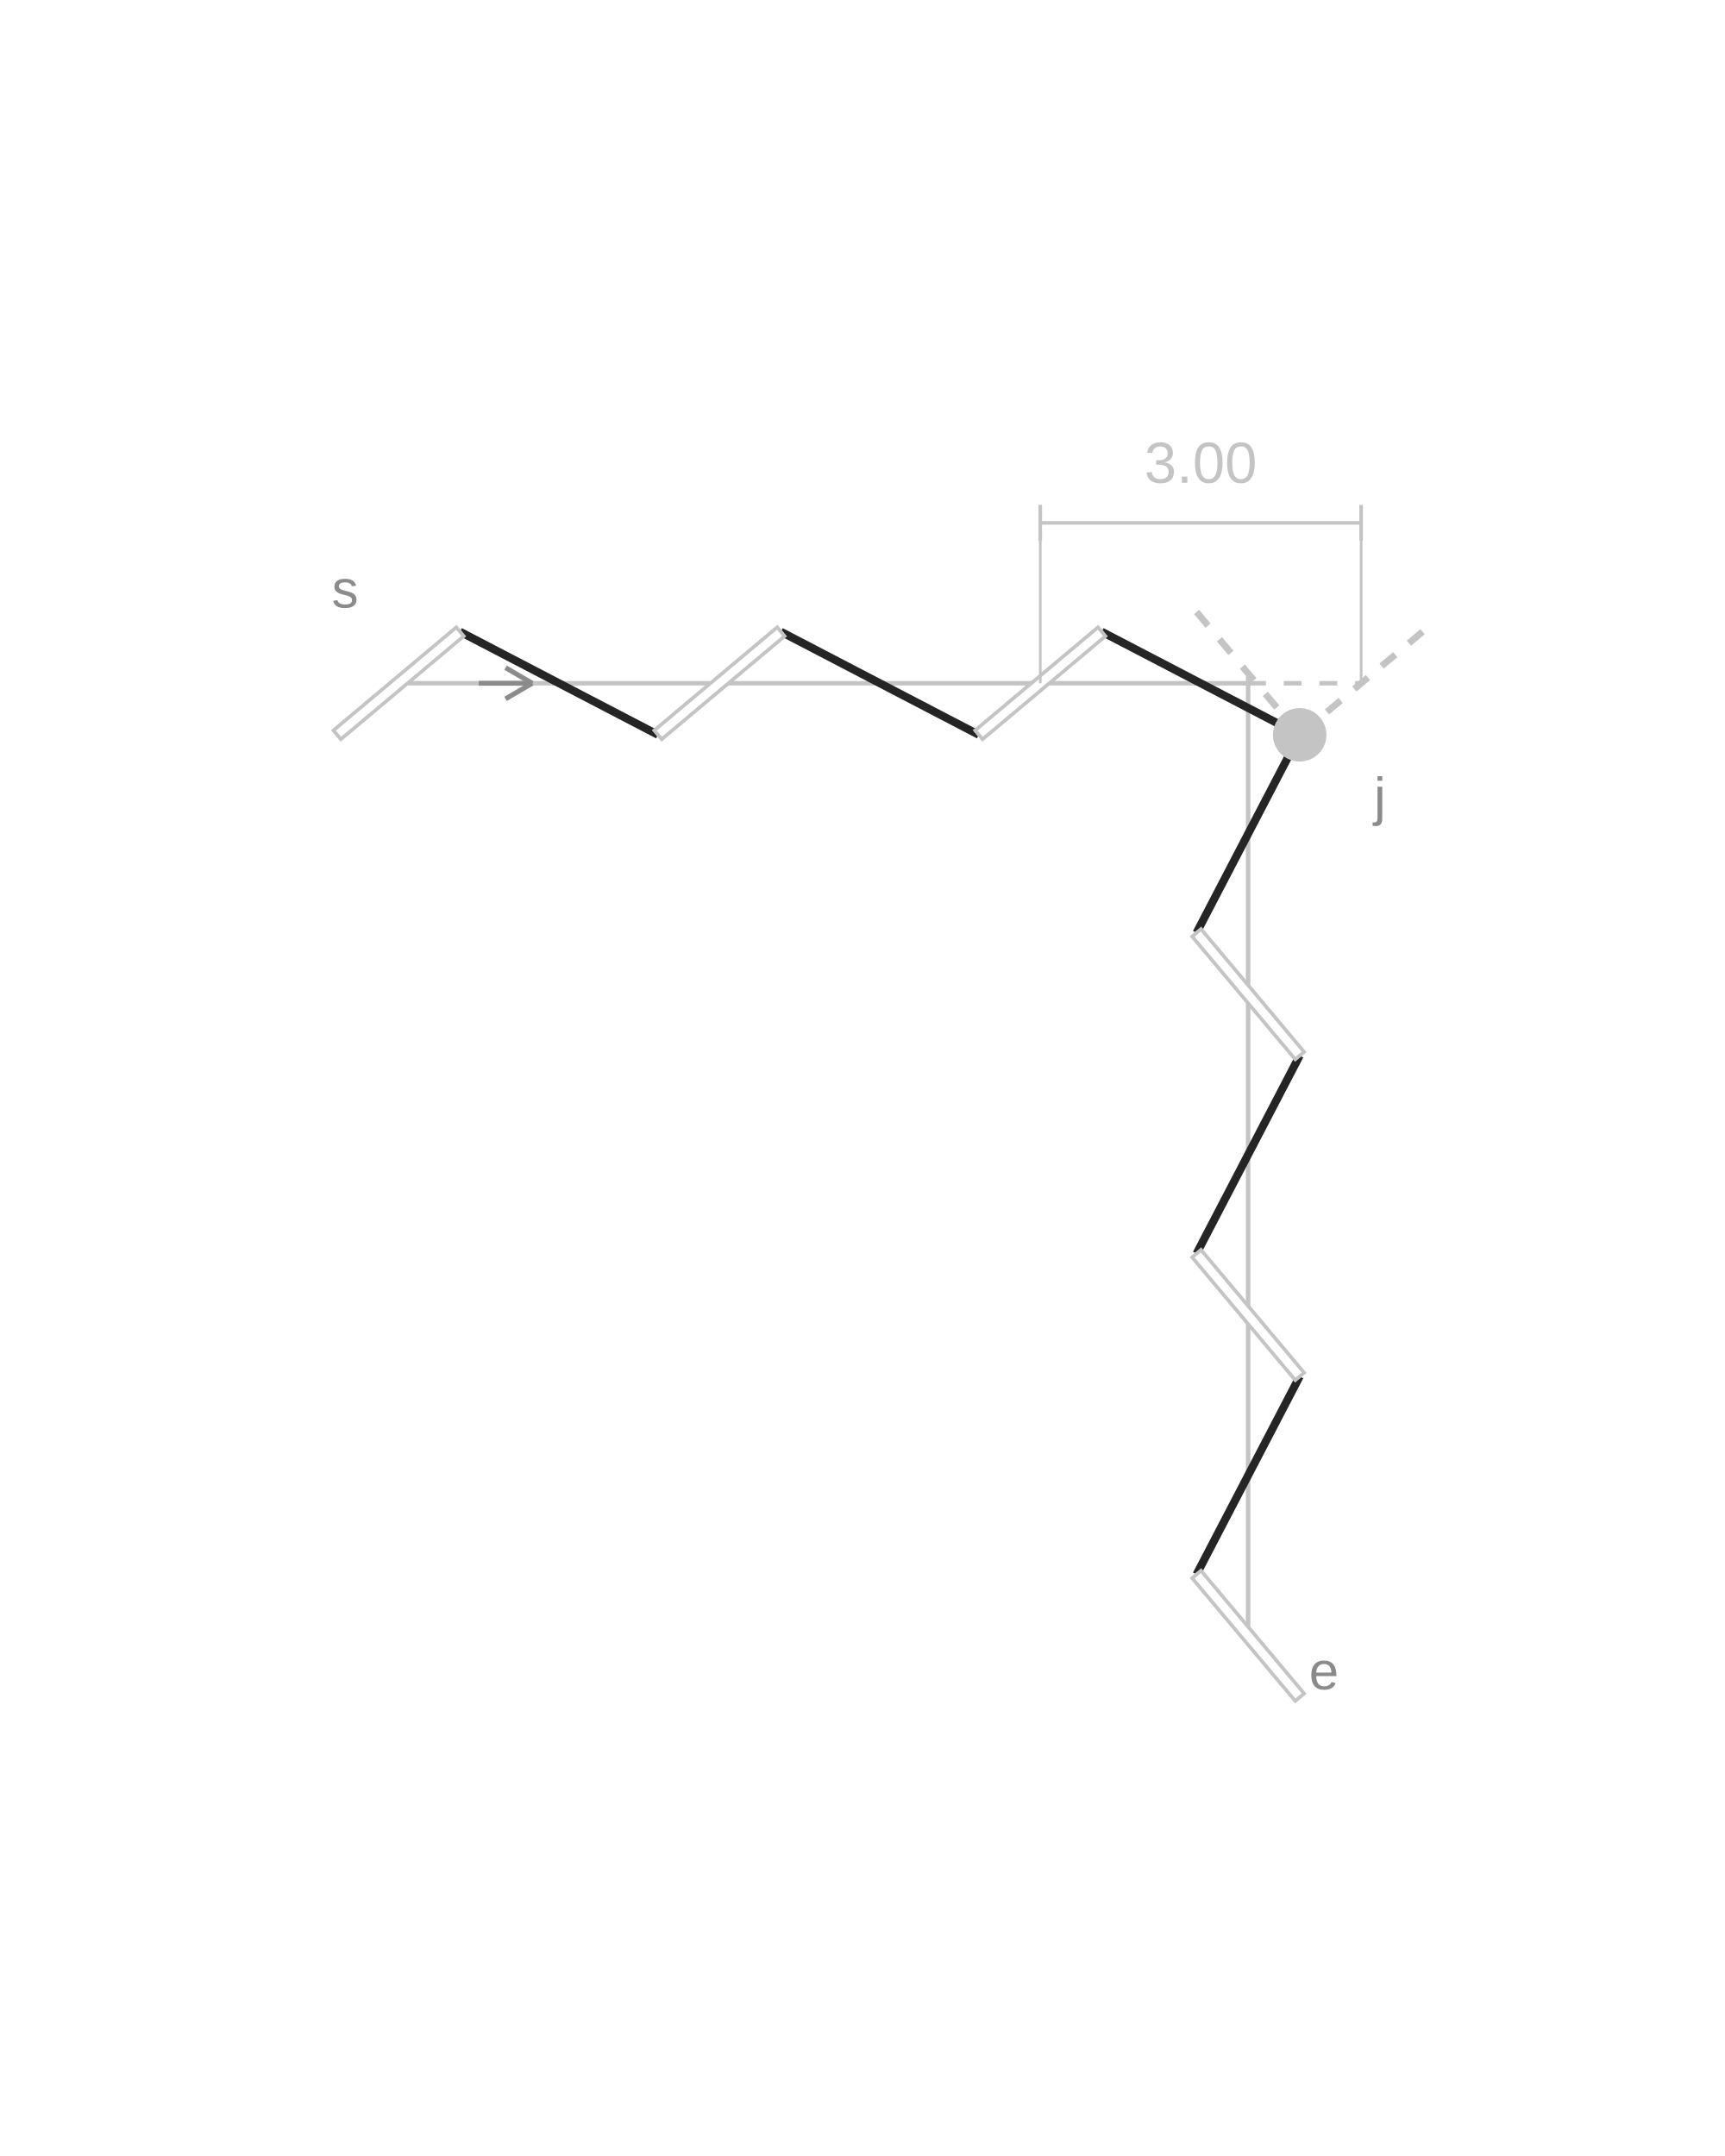
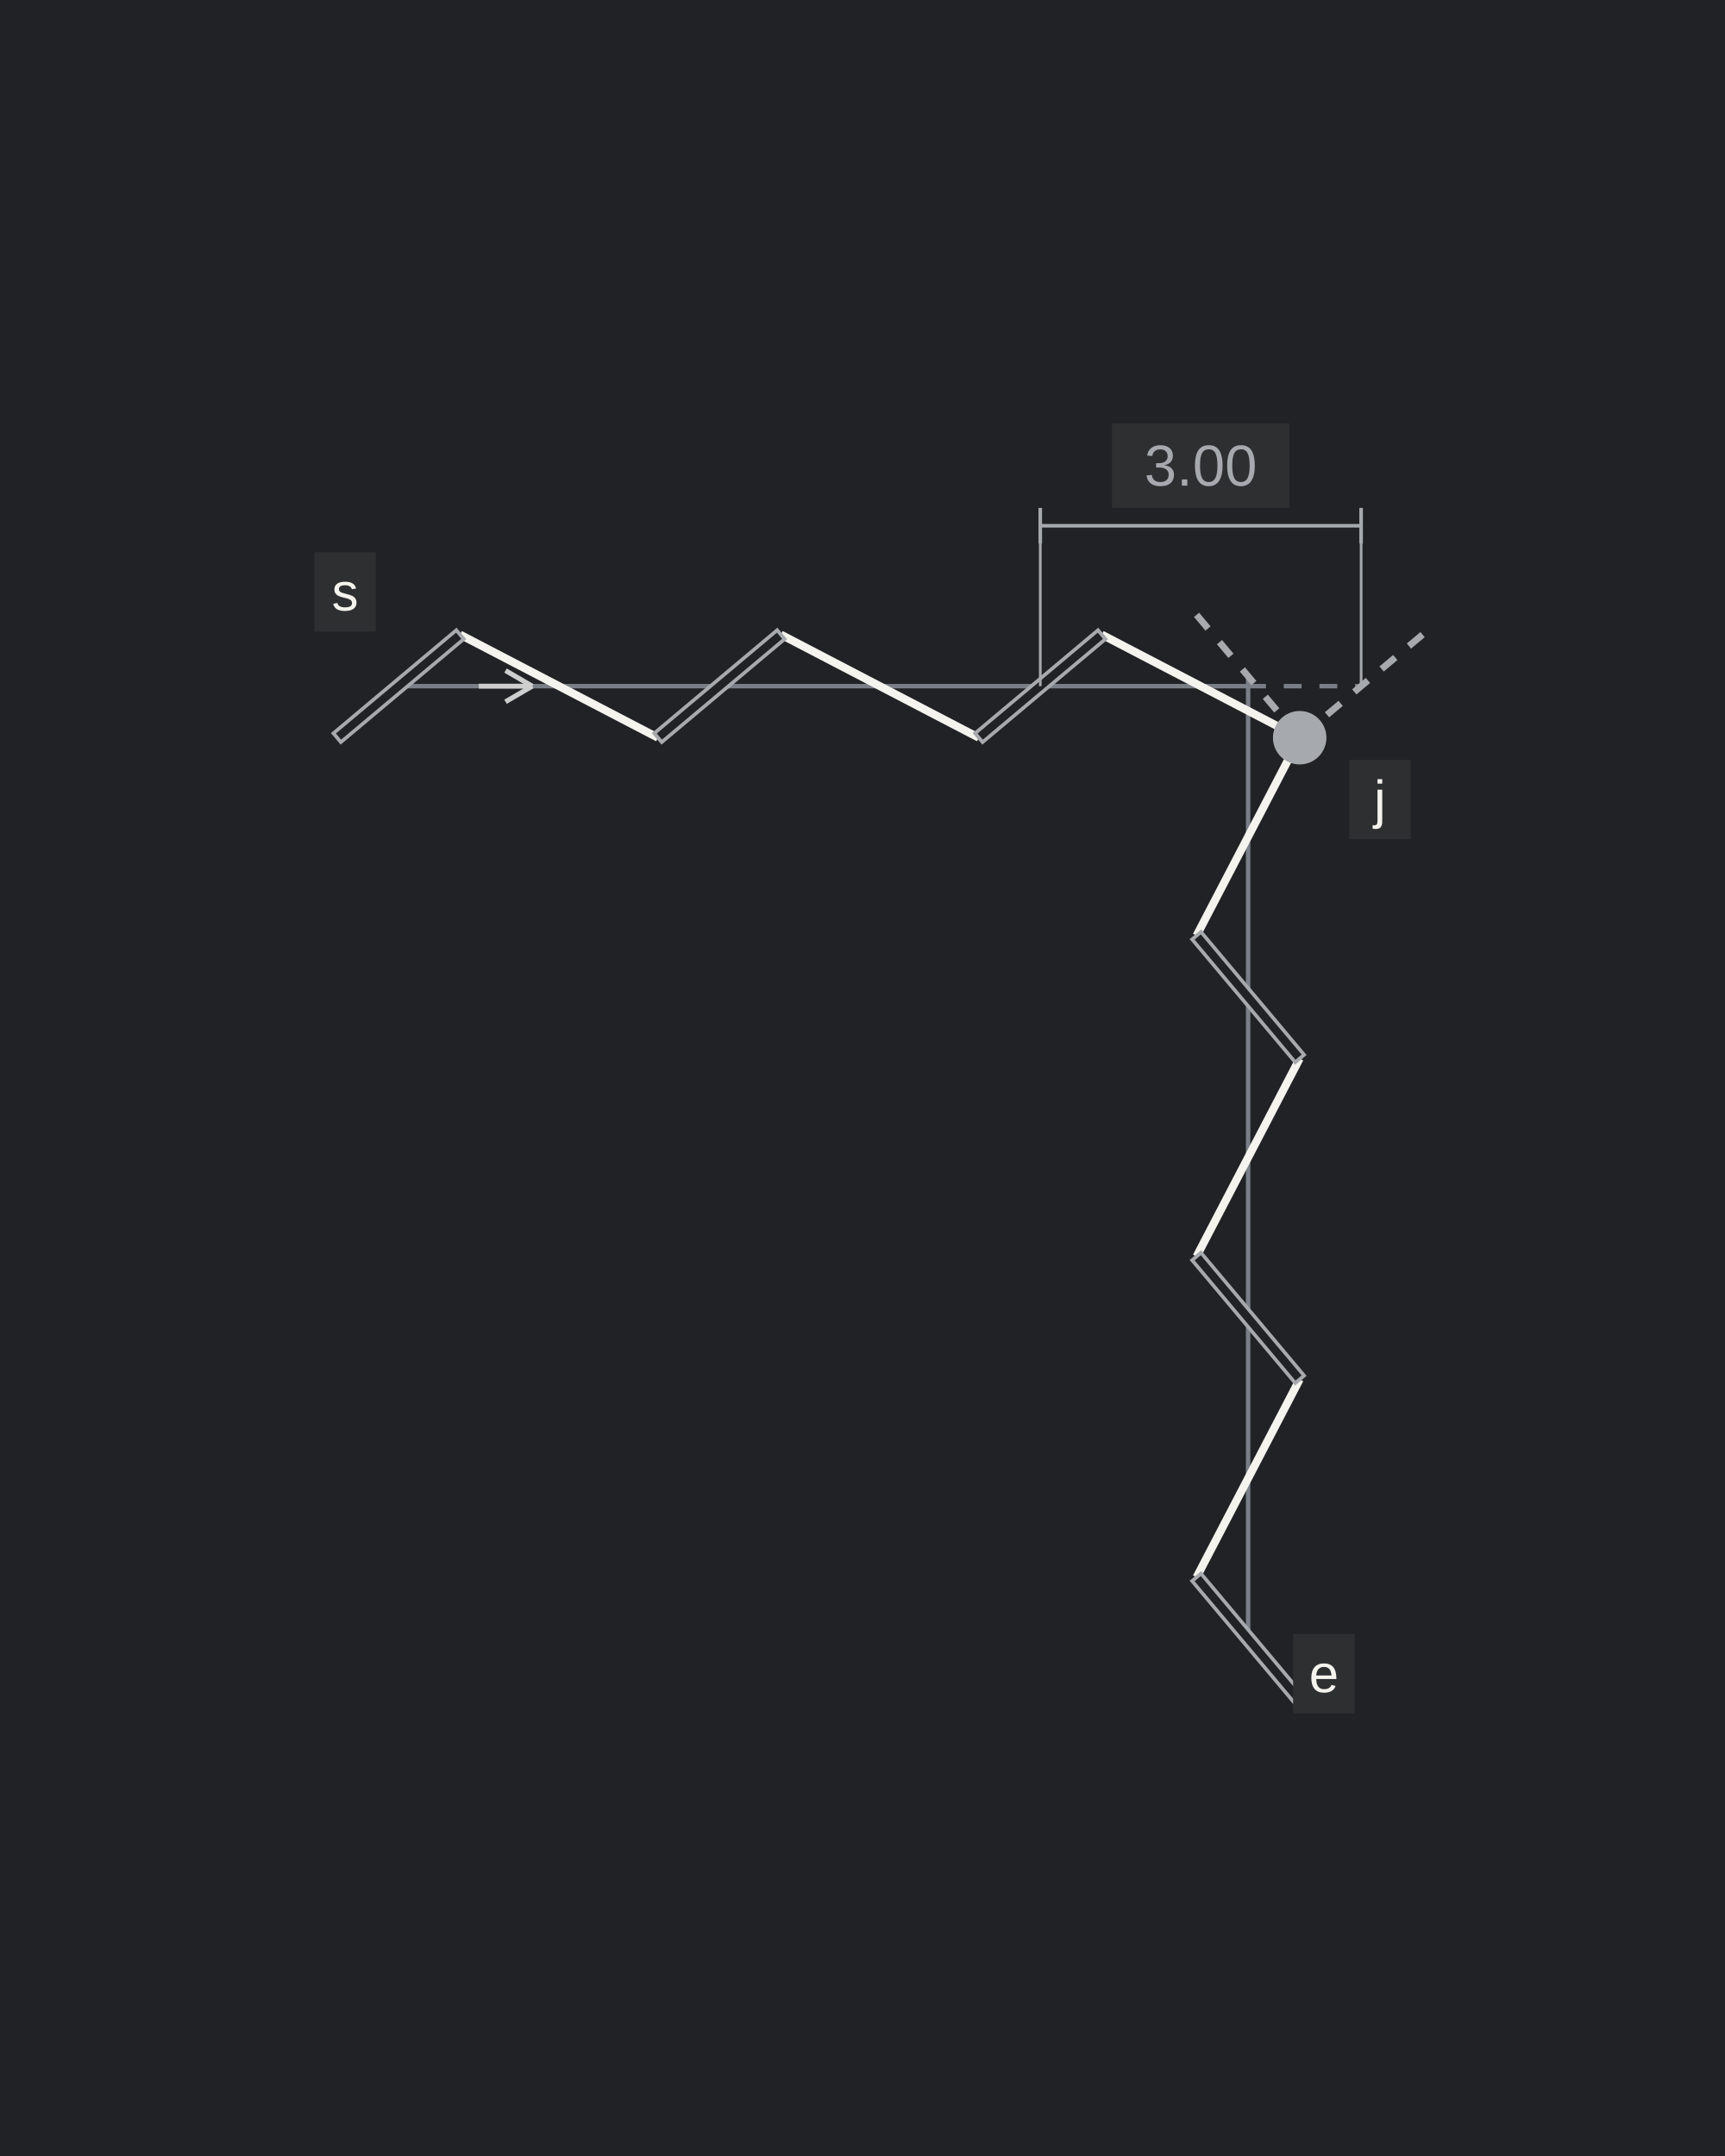
<svg xmlns="http://www.w3.org/2000/svg" width="600" height="750" viewBox="0 0 600 750" role="img" aria-labelledby="title description">
-   <rect width="100%" height="100%" fill="#FFFFFF" />
-   <g transform="translate(-139.3701 74.93443) scale(1.55)">
-     <line class="guide" x1="179.359" y1="105" x2="370" y2="105" stroke="#C4C4C4" stroke-width="1" />
-     <line class="guide" x1="370" y1="105" x2="370" y2="318.781" stroke="#C4C4C4" stroke-width="1" />
-     <line class="extension" x1="370" y1="105" x2="395.359" y2="105" stroke="#C4C4C4" stroke-width="1" stroke-dasharray="4 4" />
-     <line class="extension" x1="370" y1="105" x2="370" y2="102.781" stroke="#C4C4C4" stroke-width="1" stroke-dasharray="4 4" />
-     <line class="thread" x1="193.148" y1="93.43" x2="237.57" y2="116.57" stroke="#252525" stroke-width="1.8" />
-     <line class="thread" x1="265.148" y1="93.43" x2="309.57" y2="116.57" stroke="#252525" stroke-width="1.8" />
-     <line class="thread" x1="337.148" y1="93.43" x2="381.57" y2="116.57" stroke="#252525" stroke-width="1.8" />
-     <line class="thread" x1="381.57" y1="116.57" x2="358.43" y2="160.993" stroke="#252525" stroke-width="1.8" />
-     <line class="thread" x1="381.57" y1="188.57" x2="358.43" y2="232.993" stroke="#252525" stroke-width="1.8" />
-     <line class="thread" x1="381.57" y1="260.57" x2="358.43" y2="304.993" stroke="#252525" stroke-width="1.8" />
-     <line class="slit" x1="165.57" y1="116.57" x2="193.148" y2="93.43" stroke="#FFFFFF" stroke-width="2.6" />
-     <polygon class="slit-outline" points="166.406,117.566 193.983,94.426 192.312,92.434 164.735,115.574" fill="#FFFFFF" stroke="#C4C4C4" stroke-width="0.8" />
-     <line class="slit" x1="237.57" y1="116.57" x2="265.148" y2="93.43" stroke="#FFFFFF" stroke-width="2.6" />
-     <polygon class="slit-outline" points="238.406,117.566 265.983,94.426 264.312,92.434 236.735,115.574" fill="#FFFFFF" stroke="#C4C4C4" stroke-width="0.8" />
-     <line class="slit" x1="309.57" y1="116.57" x2="337.148" y2="93.43" stroke="#FFFFFF" stroke-width="2.6" />
-     <polygon class="slit-outline" points="310.406,117.566 337.983,94.426 336.312,92.434 308.735,115.574" fill="#FFFFFF" stroke="#C4C4C4" stroke-width="0.8" />
-     <line class="virtual" x1="381.57" y1="116.57" x2="409.148" y2="93.43" stroke="#C4C4C4" stroke-width="1.5" stroke-dasharray="4 4" />
-     <line class="slit" x1="358.43" y1="304.993" x2="381.57" y2="332.57" stroke="#FFFFFF" stroke-width="2.6" />
-     <polygon class="slit-outline" points="357.434,305.828 380.574,333.406 382.566,331.735 359.426,304.157" fill="#FFFFFF" stroke="#C4C4C4" stroke-width="0.8" />
-     <line class="slit" x1="358.43" y1="232.993" x2="381.57" y2="260.57" stroke="#FFFFFF" stroke-width="2.6" />
-     <polygon class="slit-outline" points="357.434,233.828 380.574,261.406 382.566,259.735 359.426,232.157" fill="#FFFFFF" stroke="#C4C4C4" stroke-width="0.8" />
-     <line class="slit" x1="358.43" y1="160.993" x2="381.57" y2="188.57" stroke="#FFFFFF" stroke-width="2.6" />
-     <polygon class="slit-outline" points="357.434,161.828 380.574,189.406 382.566,187.735 359.426,160.157" fill="#FFFFFF" stroke="#C4C4C4" stroke-width="0.8" />
-     <line class="virtual" x1="358.43" y1="88.993" x2="381.57" y2="116.57" stroke="#C4C4C4" stroke-width="1.5" stroke-dasharray="4 4" />
-     <circle class="hole" cx="381.57" cy="116.57" r="6" fill="#C4C4C4" />
-     <line class="dimension" x1="323.359" y1="69" x2="395.359" y2="69" stroke="#C4C4C4" stroke-width="0.8" />
-     <line class="dimension" x1="323.359" y1="73" x2="323.359" y2="65" stroke="#C4C4C4" stroke-width="0.8" />
-     <line class="dimension" x1="395.359" y1="73" x2="395.359" y2="65" stroke="#C4C4C4" stroke-width="0.8" />
-     <text class="measurement" x="359.359" y="60" text-anchor="middle" font-family="Arial,sans-serif" font-size="13" fill="#C4C4C4">3.00</text>
-     <line class="dimension" x1="323.359" y1="105" x2="323.359" y2="65" stroke="#C4C4C4" stroke-width="0.6" />
-     <line class="dimension" x1="395.359" y1="105" x2="395.359" y2="65" stroke="#C4C4C4" stroke-width="0.6" />
-     <text class="notation-start" x="167.359" y="88" text-anchor="middle" font-family="Arial,sans-serif" font-size="12" fill="#8B8B8B">s</text>
-     <line class="direction" x1="197.359" y1="105" x2="209.359" y2="105" stroke="#8B8B8B" stroke-width="1.1" />
-     <line class="direction" x1="209.359" y1="105" x2="203.359" y2="101.5" stroke="#8B8B8B" stroke-width="1.1" />
-     <line class="direction" x1="209.359" y1="105" x2="203.359" y2="108.5" stroke="#8B8B8B" stroke-width="1.1" />
-     <text class="notation-end" x="387" y="330.781" text-anchor="middle" font-family="Arial,sans-serif" font-size="12" fill="#8B8B8B">e</text>
-     <text class="notation-junction" x="399.57" y="134.57" text-anchor="middle" font-family="Arial,sans-serif" font-size="12" fill="#8B8B8B">j</text>
+   <rect width="100%" height="100%" fill="#202225" />
+   <g transform="translate(-139.3701 75.94193) scale(1.55)">
+     <line class="guide" x1="179.359" y1="105" x2="370" y2="105" stroke="#797E87" stroke-width="1" />
+     <line class="guide" x1="370" y1="105" x2="370" y2="318.781" stroke="#797E87" stroke-width="1" />
+     <line class="extension" x1="370" y1="105" x2="395.359" y2="105" stroke="#797E87" stroke-width="1" stroke-dasharray="4 4" />
+     <line class="extension" x1="370" y1="105" x2="370" y2="102.781" stroke="#797E87" stroke-width="1" stroke-dasharray="4 4" />
+     <line class="thread" x1="193.148" y1="93.43" x2="237.57" y2="116.57" stroke="#F5F3ED" stroke-width="1.8" />
+     <line class="thread" x1="265.148" y1="93.43" x2="309.57" y2="116.57" stroke="#F5F3ED" stroke-width="1.8" />
+     <line class="thread" x1="337.148" y1="93.43" x2="381.57" y2="116.57" stroke="#F5F3ED" stroke-width="1.8" />
+     <line class="thread" x1="381.57" y1="116.57" x2="358.43" y2="160.993" stroke="#F5F3ED" stroke-width="1.8" />
+     <line class="thread" x1="381.57" y1="188.57" x2="358.43" y2="232.993" stroke="#F5F3ED" stroke-width="1.8" />
+     <line class="thread" x1="381.57" y1="260.57" x2="358.43" y2="304.993" stroke="#F5F3ED" stroke-width="1.8" />
+     <line class="slit" x1="165.57" y1="116.57" x2="193.148" y2="93.43" stroke="#202225" stroke-width="2.6" />
+     <polygon class="slit-outline" points="166.406,117.566 193.983,94.426 192.312,92.434 164.735,115.574" fill="#202225" stroke="#A6A9AE" stroke-width="0.8" />
+     <line class="slit" x1="237.57" y1="116.57" x2="265.148" y2="93.43" stroke="#202225" stroke-width="2.6" />
+     <polygon class="slit-outline" points="238.406,117.566 265.983,94.426 264.312,92.434 236.735,115.574" fill="#202225" stroke="#A6A9AE" stroke-width="0.8" />
+     <line class="slit" x1="309.57" y1="116.57" x2="337.148" y2="93.43" stroke="#202225" stroke-width="2.6" />
+     <polygon class="slit-outline" points="310.406,117.566 337.983,94.426 336.312,92.434 308.735,115.574" fill="#202225" stroke="#A6A9AE" stroke-width="0.8" />
+     <line class="virtual" x1="381.57" y1="116.57" x2="409.148" y2="93.43" stroke="#A6A9AE" stroke-width="1.5" stroke-dasharray="4 4" />
+     <line class="slit" x1="358.43" y1="304.993" x2="381.57" y2="332.57" stroke="#202225" stroke-width="2.6" />
+     <polygon class="slit-outline" points="357.434,305.828 380.574,333.406 382.566,331.735 359.426,304.157" fill="#202225" stroke="#A6A9AE" stroke-width="0.8" />
+     <line class="slit" x1="358.43" y1="232.993" x2="381.57" y2="260.57" stroke="#202225" stroke-width="2.6" />
+     <polygon class="slit-outline" points="357.434,233.828 380.574,261.406 382.566,259.735 359.426,232.157" fill="#202225" stroke="#A6A9AE" stroke-width="0.8" />
+     <line class="slit" x1="358.43" y1="160.993" x2="381.57" y2="188.57" stroke="#202225" stroke-width="2.6" />
+     <polygon class="slit-outline" points="357.434,161.828 380.574,189.406 382.566,187.735 359.426,160.157" fill="#202225" stroke="#A6A9AE" stroke-width="0.8" />
+     <line class="virtual" x1="358.43" y1="88.993" x2="381.57" y2="116.57" stroke="#A6A9AE" stroke-width="1.5" stroke-dasharray="4 4" />
+     <circle class="hole" cx="381.57" cy="116.57" r="6" fill="#A6A9AE" />
+     <line class="dimension" x1="323.359" y1="69" x2="395.359" y2="69" stroke="#A6A9AE" stroke-width="0.8" />
+     <line class="dimension" x1="323.359" y1="73" x2="323.359" y2="65" stroke="#A6A9AE" stroke-width="0.8" />
+     <line class="dimension" x1="395.359" y1="73" x2="395.359" y2="65" stroke="#A6A9AE" stroke-width="0.8" />
+     <rect class="label-background" x="339.459" y="46.04" width="39.8" height="18.95" fill="#2D2F31" />
+     <text class="measurement" x="359.359" y="60" text-anchor="middle" font-family="Arial" font-size="13" fill="#A6A9AE">3.00</text>
+     <line class="dimension" x1="323.359" y1="105" x2="323.359" y2="65" stroke="#A6A9AE" stroke-width="0.6" />
+     <line class="dimension" x1="395.359" y1="105" x2="395.359" y2="65" stroke="#A6A9AE" stroke-width="0.6" />
+     <rect class="label-background" x="160.459" y="74.96" width="13.8" height="17.8" fill="#2D2F31" />
+     <text class="notation-start" x="167.359" y="88" text-anchor="middle" font-family="Arial" font-size="12" fill="#F5F3ED">s</text>
+     <line class="direction" x1="197.359" y1="105" x2="209.359" y2="105" stroke="#CECECE" stroke-width="1.1" />
+     <line class="direction" x1="209.359" y1="105" x2="203.359" y2="101.5" stroke="#CECECE" stroke-width="1.1" />
+     <line class="direction" x1="209.359" y1="105" x2="203.359" y2="108.5" stroke="#CECECE" stroke-width="1.1" />
+     <rect class="label-background" x="380.1" y="317.741" width="13.8" height="17.8" fill="#2D2F31" />
+     <text class="notation-end" x="387" y="330.781" text-anchor="middle" font-family="Arial" font-size="12" fill="#F5F3ED">e</text>
+     <rect class="label-background" x="392.67" y="121.53" width="13.8" height="17.8" fill="#2D2F31" />
+     <text class="notation-junction" x="399.57" y="134.57" text-anchor="middle" font-family="Arial" font-size="12" fill="#F5F3ED">j</text>
  </g>
</svg>
